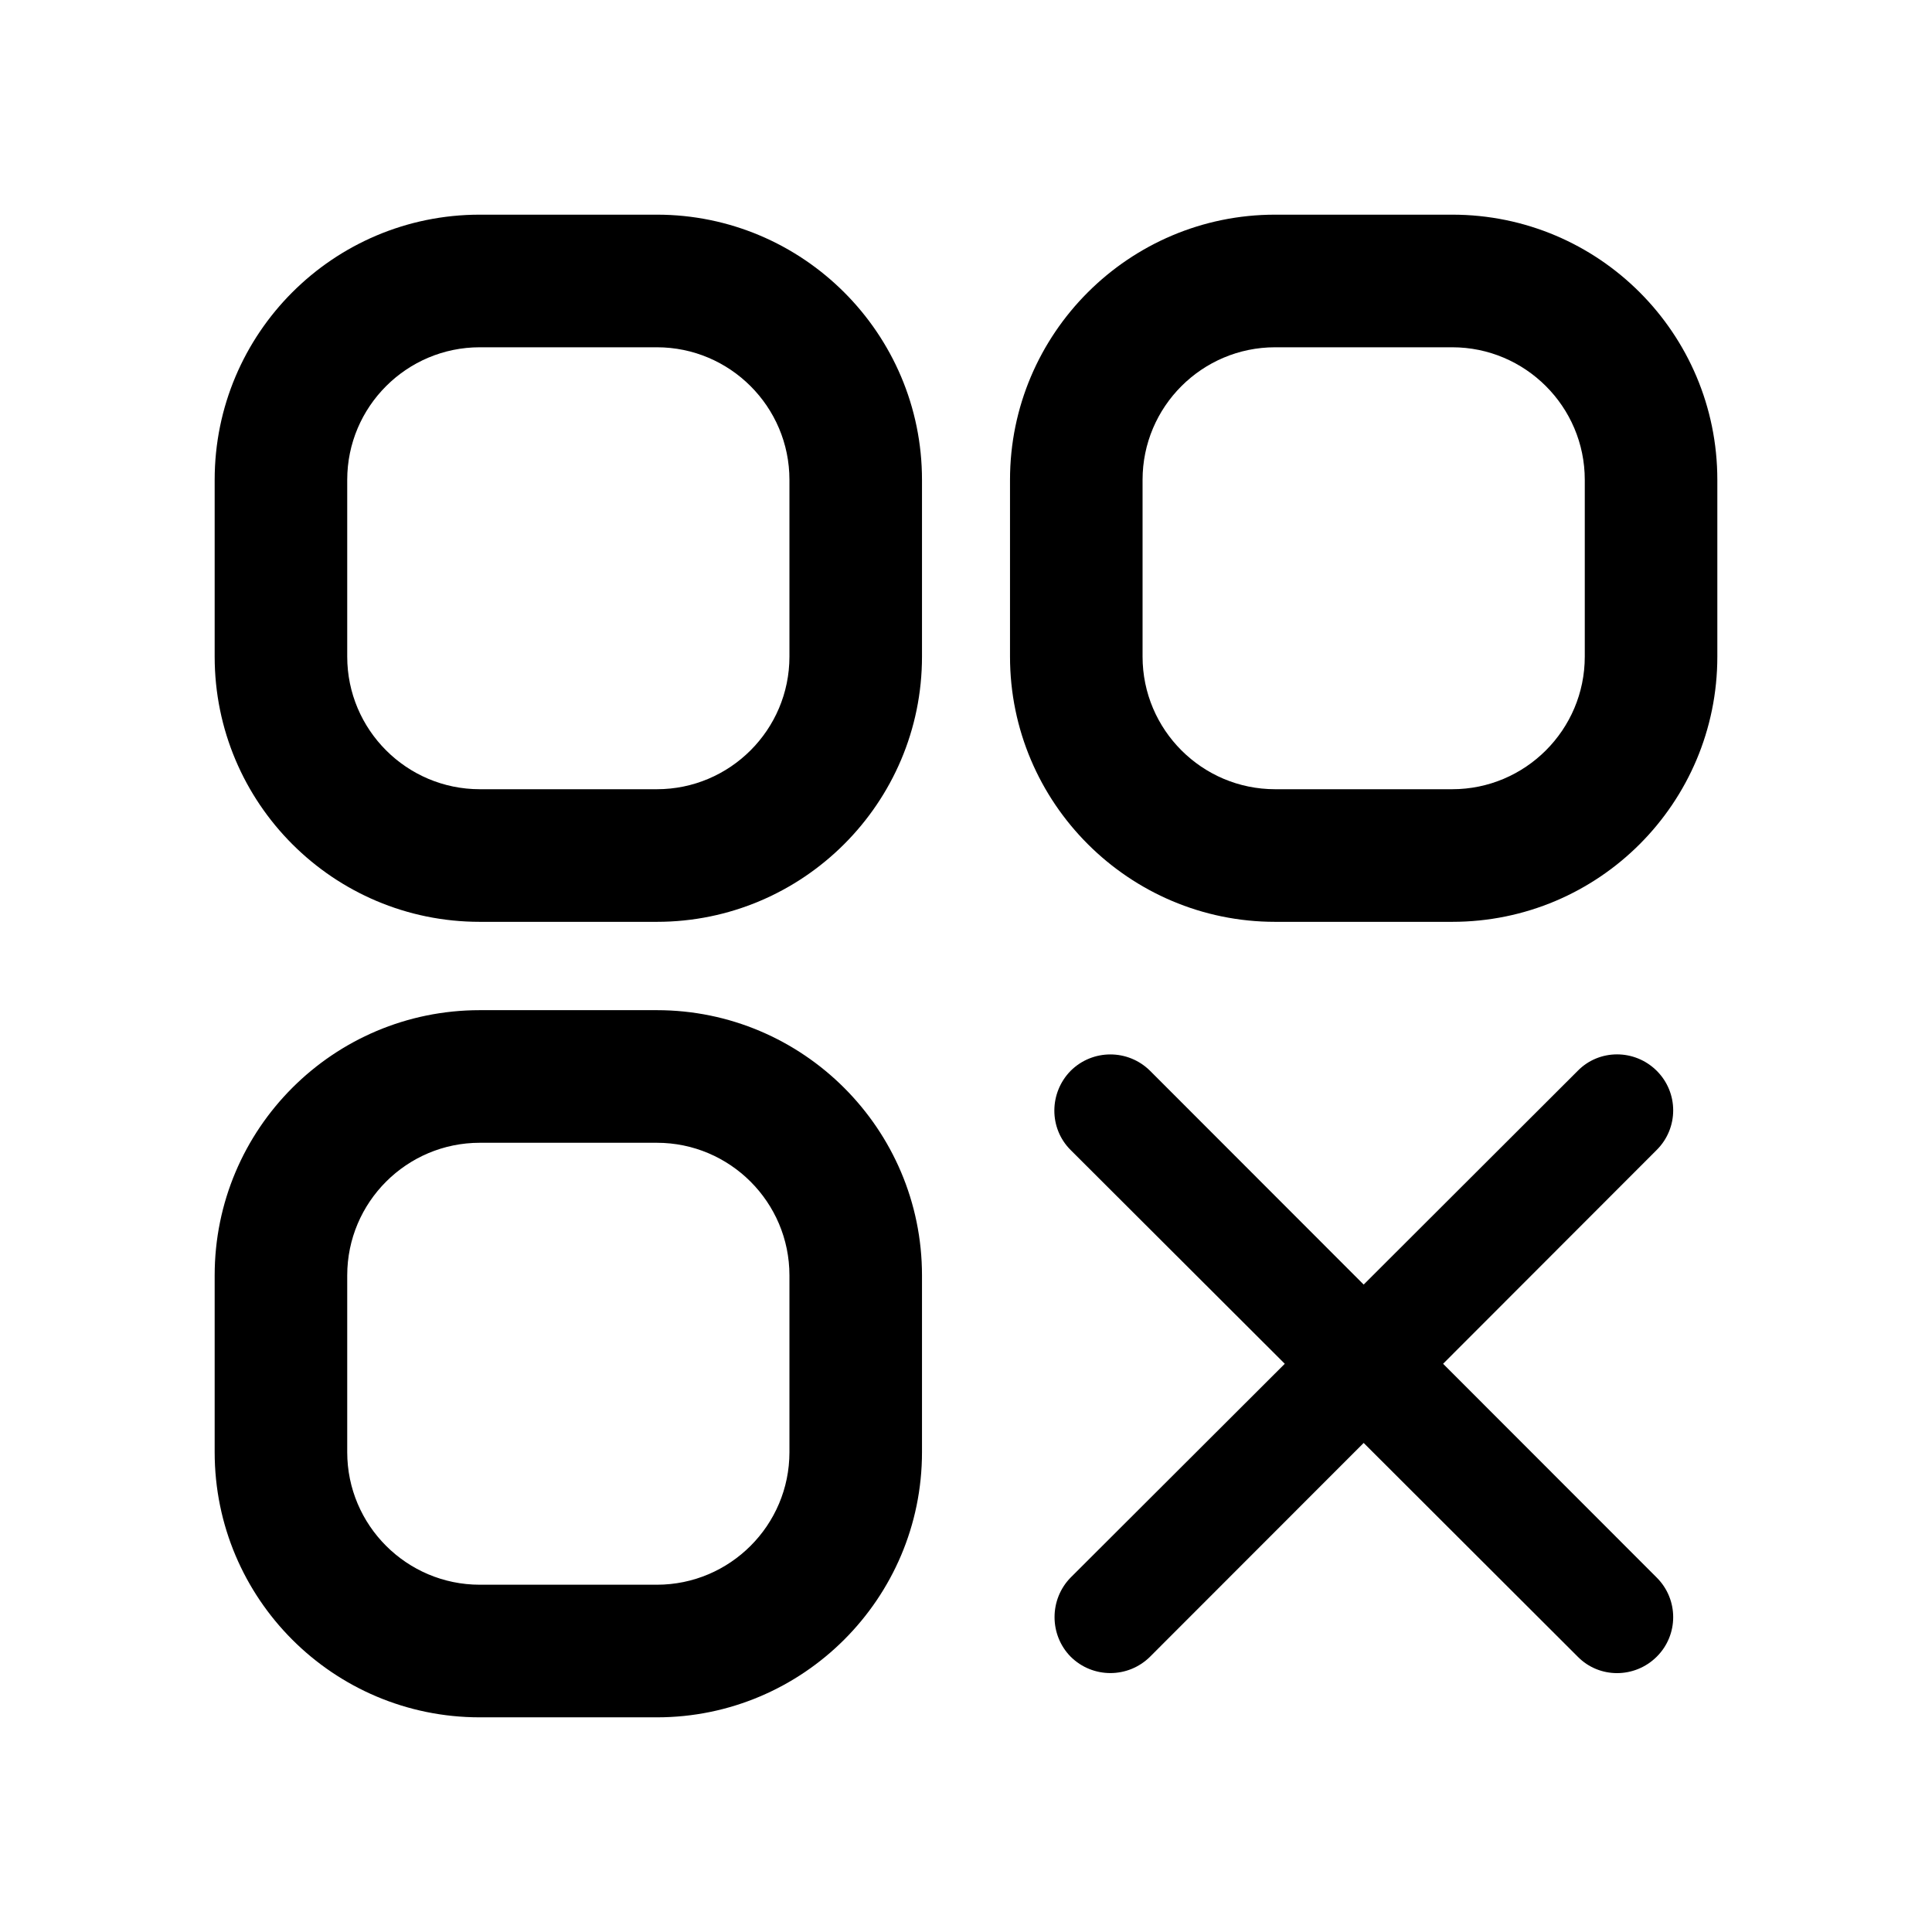
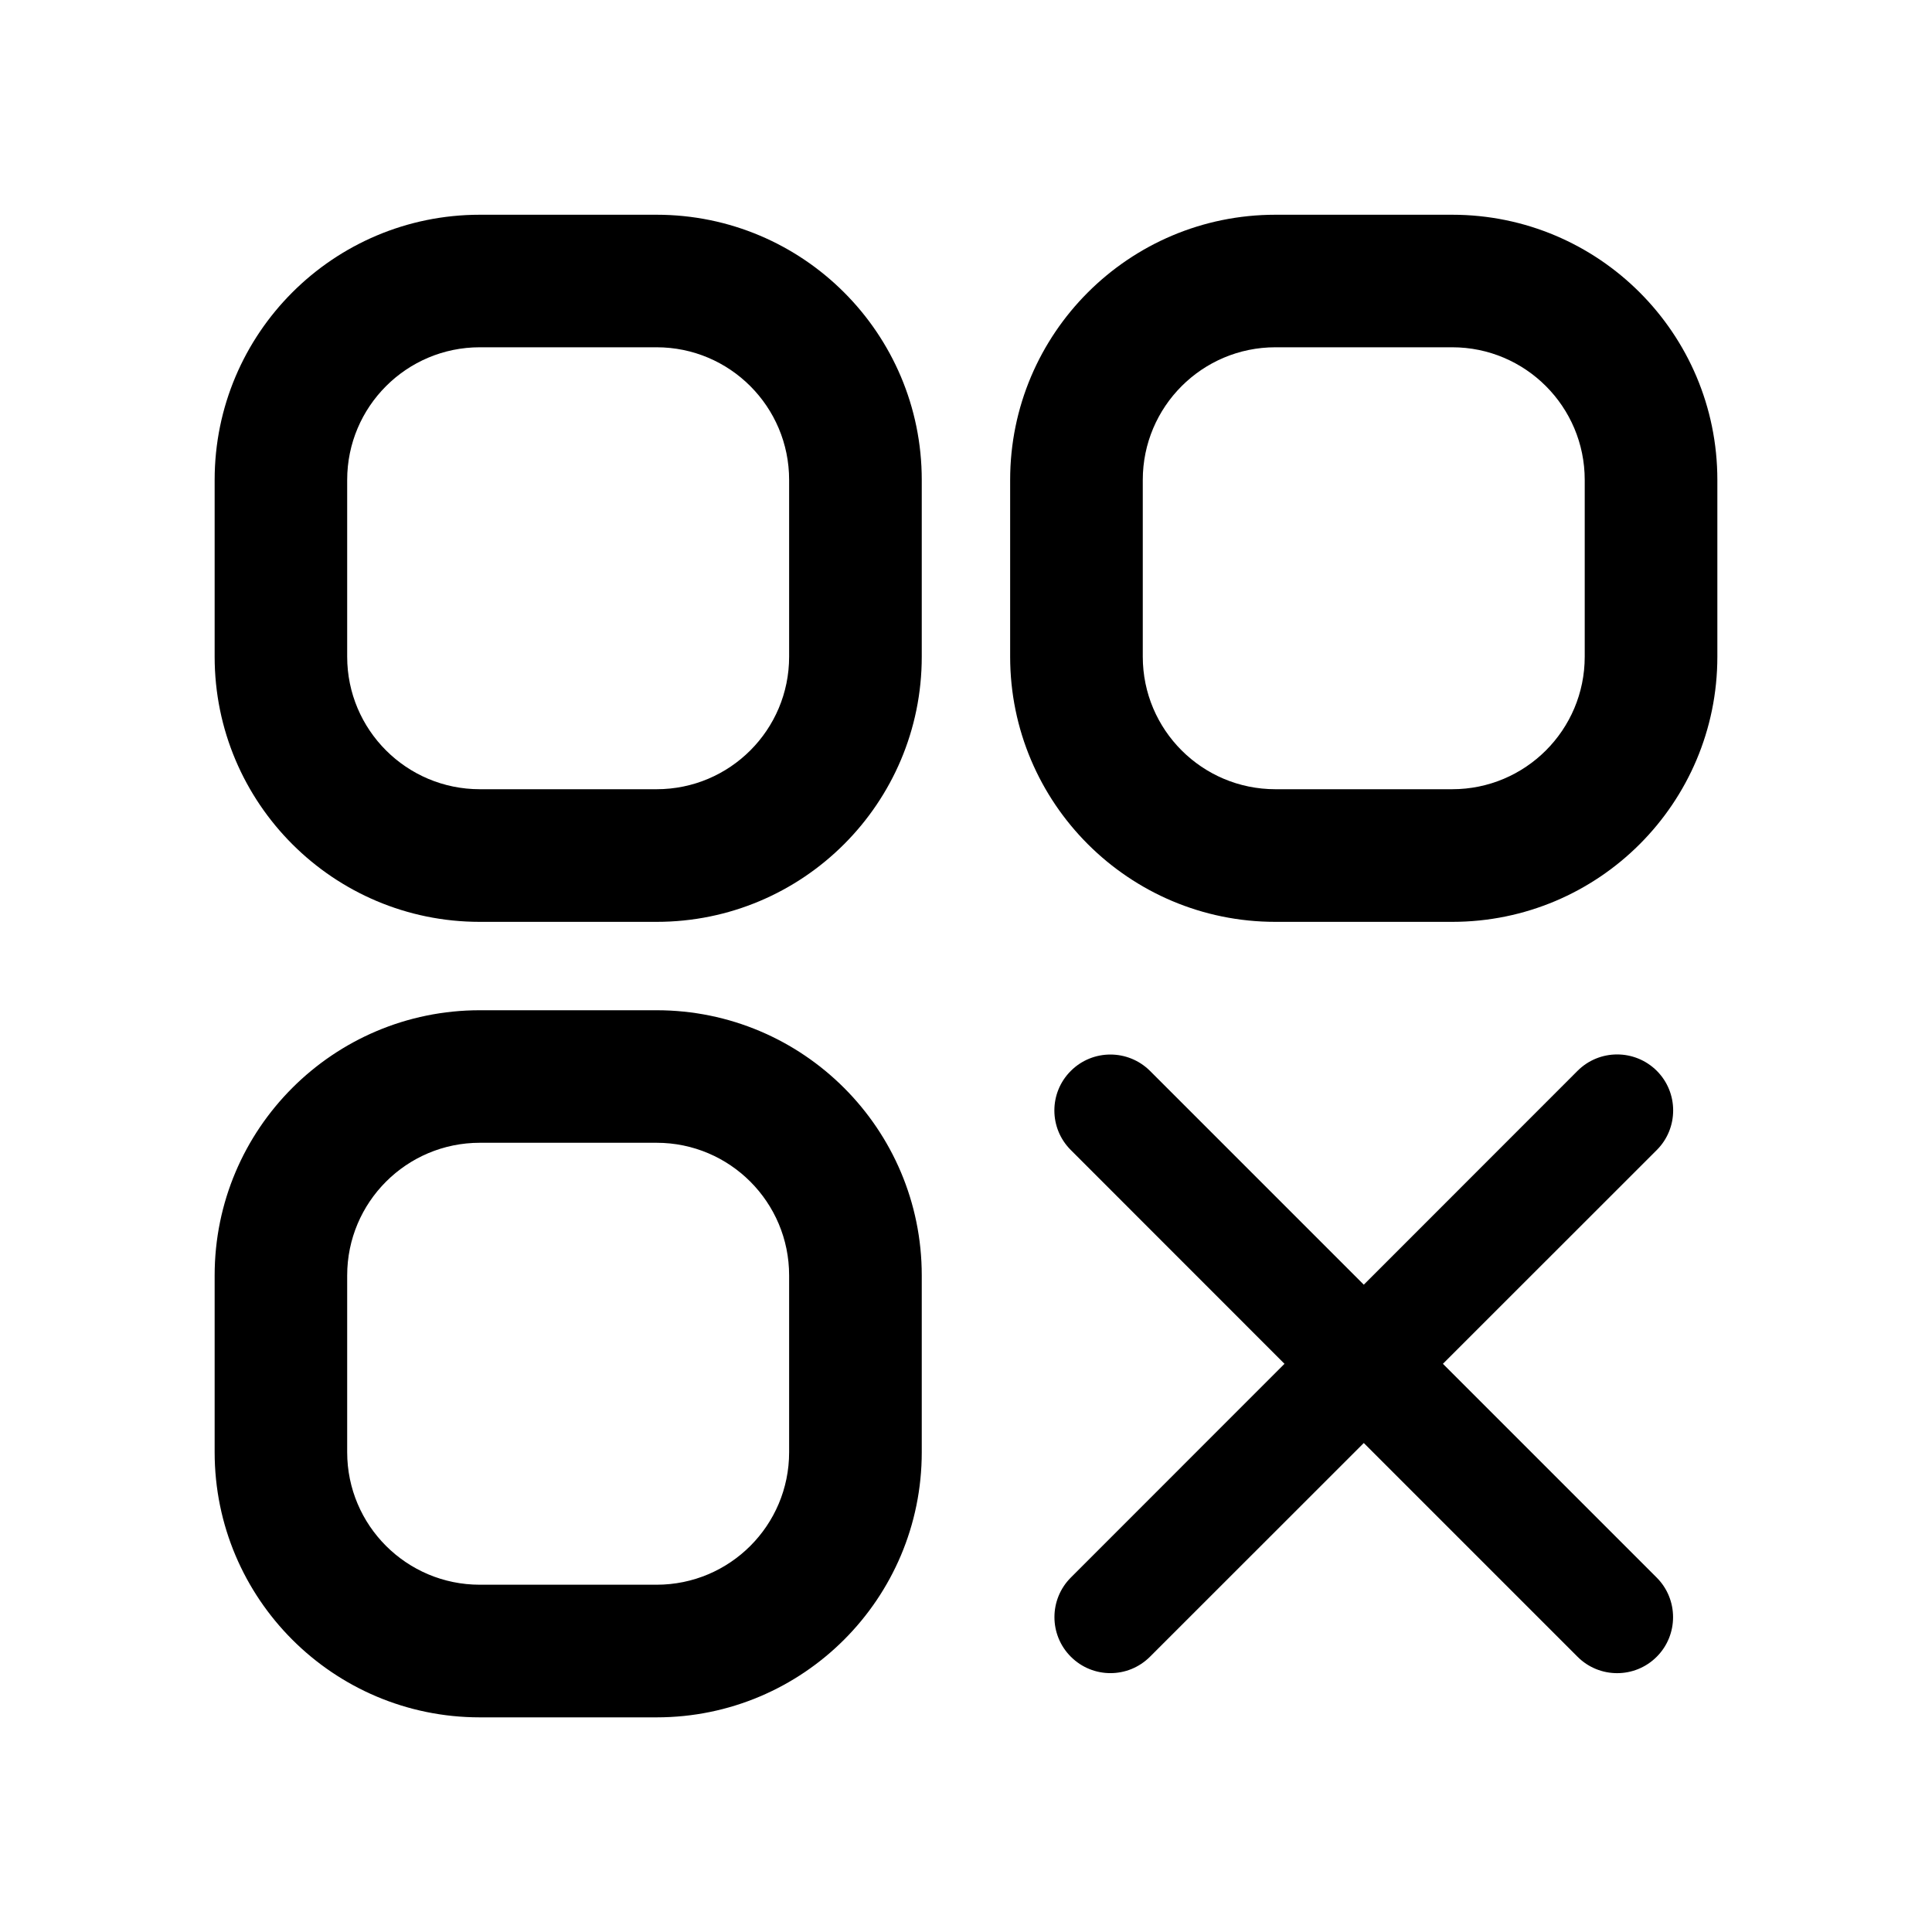
- <svg xmlns="http://www.w3.org/2000/svg" viewBox="1080 0 36 36" width="36" height="36" fill="none">
-   <g id="Icon / App">
-     <path id="Union_3" d="M1092.24 18.823C1094.96 18.823 1097.18 21.036 1097.18 23.765V27.059C1097.18 29.788 1094.96 32 1092.24 32H1088.94C1086.21 32 1084 29.788 1084 27.059V23.765C1084 21.036 1086.21 18.823 1088.94 18.823H1092.24ZM1109.4 19.952C1109.8 19.545 1110.46 19.545 1110.87 19.952C1111.28 20.36 1111.28 21.02 1110.87 21.428L1106.89 25.412L1110.87 29.395C1111.28 29.803 1111.28 30.464 1110.87 30.871C1110.46 31.278 1109.8 31.278 1109.4 30.871L1105.41 26.887L1101.43 30.87C1101.02 31.277 1100.36 31.277 1099.95 30.87C1099.55 30.463 1099.55 29.803 1099.95 29.395L1103.94 25.412L1099.95 21.429C1099.54 21.021 1099.55 20.36 1099.95 19.953C1100.36 19.546 1101.02 19.546 1101.43 19.953L1105.41 23.936L1109.4 19.952ZM1088.94 21.294C1087.58 21.294 1086.47 22.4 1086.47 23.765V27.059C1086.47 28.423 1087.58 29.529 1088.94 29.529H1092.24C1093.6 29.529 1094.71 28.423 1094.71 27.059V23.765C1094.71 22.4 1093.6 21.294 1092.24 21.294H1088.94ZM1092.24 4C1094.96 4 1097.18 6.212 1097.18 8.941V12.235C1097.18 14.964 1094.96 17.177 1092.24 17.177H1088.94C1086.21 17.177 1084 14.964 1084 12.235V8.941C1084 6.212 1086.21 4 1088.94 4H1092.24ZM1107.06 4C1109.79 4 1112 6.212 1112 8.941V12.235C1112 14.964 1109.79 17.177 1107.06 17.177H1103.76C1101.04 17.177 1098.82 14.964 1098.82 12.235V8.941C1098.82 6.212 1101.04 4 1103.76 4H1107.06ZM1088.94 6.471C1087.58 6.471 1086.47 7.577 1086.47 8.941V12.235C1086.47 13.6 1087.58 14.706 1088.94 14.706H1092.24C1093.6 14.706 1094.71 13.6 1094.71 12.235V8.941C1094.71 7.577 1093.6 6.471 1092.24 6.471H1088.94ZM1103.76 6.471C1102.4 6.471 1101.29 7.577 1101.29 8.941V12.235C1101.29 13.6 1102.4 14.706 1103.76 14.706H1107.06C1108.42 14.706 1109.53 13.6 1109.53 12.235V8.941C1109.53 7.577 1108.42 6.471 1107.06 6.471H1103.76Z" fill="black" />
-   </g>
+ <svg xmlns="http://www.w3.org/2000/svg" width="20" height="20" viewBox="0 0 20 20" fill="none">
+   <path d="M6.797 10.458C8.313 10.458 9.542 11.687 9.542 13.203V15.033C9.542 16.549 8.313 17.778 6.797 17.778H4.967C3.451 17.778 2.222 16.549 2.222 15.033V13.203C2.222 11.687 3.451 10.458 4.967 10.458H6.797ZM16.331 11.085C16.557 10.859 16.924 10.859 17.151 11.085C17.377 11.311 17.377 11.679 17.151 11.905L14.937 14.118L17.15 16.331C17.376 16.557 17.376 16.925 17.15 17.151C16.924 17.377 16.557 17.377 16.331 17.151L14.118 14.938L11.905 17.15C11.678 17.377 11.312 17.377 11.085 17.15C10.859 16.924 10.859 16.557 11.085 16.331L13.297 14.118L11.085 11.905C10.858 11.679 10.858 11.312 11.085 11.086C11.311 10.86 11.678 10.86 11.905 11.086L14.118 13.299L16.331 11.085ZM4.967 11.83C4.209 11.83 3.594 12.445 3.594 13.203V15.033C3.594 15.791 4.209 16.405 4.967 16.405H6.797C7.555 16.405 8.169 15.791 8.169 15.033V13.203C8.169 12.445 7.555 11.83 6.797 11.83H4.967ZM6.797 2.223C8.313 2.223 9.542 3.452 9.542 4.968V6.798C9.542 8.314 8.313 9.543 6.797 9.543H4.967C3.451 9.543 2.222 8.314 2.222 6.798V4.968C2.222 3.452 3.451 2.223 4.967 2.223H6.797ZM15.033 2.223C16.549 2.223 17.778 3.452 17.778 4.968V6.798C17.778 8.314 16.549 9.543 15.033 9.543H13.203C11.687 9.543 10.457 8.314 10.457 6.798V4.968C10.457 3.452 11.687 2.223 13.203 2.223H15.033ZM4.967 3.595C4.209 3.595 3.594 4.21 3.594 4.968V6.798C3.594 7.556 4.209 8.17 4.967 8.17H6.797C7.555 8.17 8.169 7.556 8.169 6.798V4.968C8.169 4.21 7.555 3.595 6.797 3.595H4.967ZM13.203 3.595C12.445 3.595 11.83 4.21 11.83 4.968V6.798C11.83 7.556 12.445 8.17 13.203 8.17H15.033C15.791 8.17 16.405 7.556 16.405 6.798V4.968C16.405 4.21 15.791 3.595 15.033 3.595H13.203Z" fill="#000" />
</svg>
